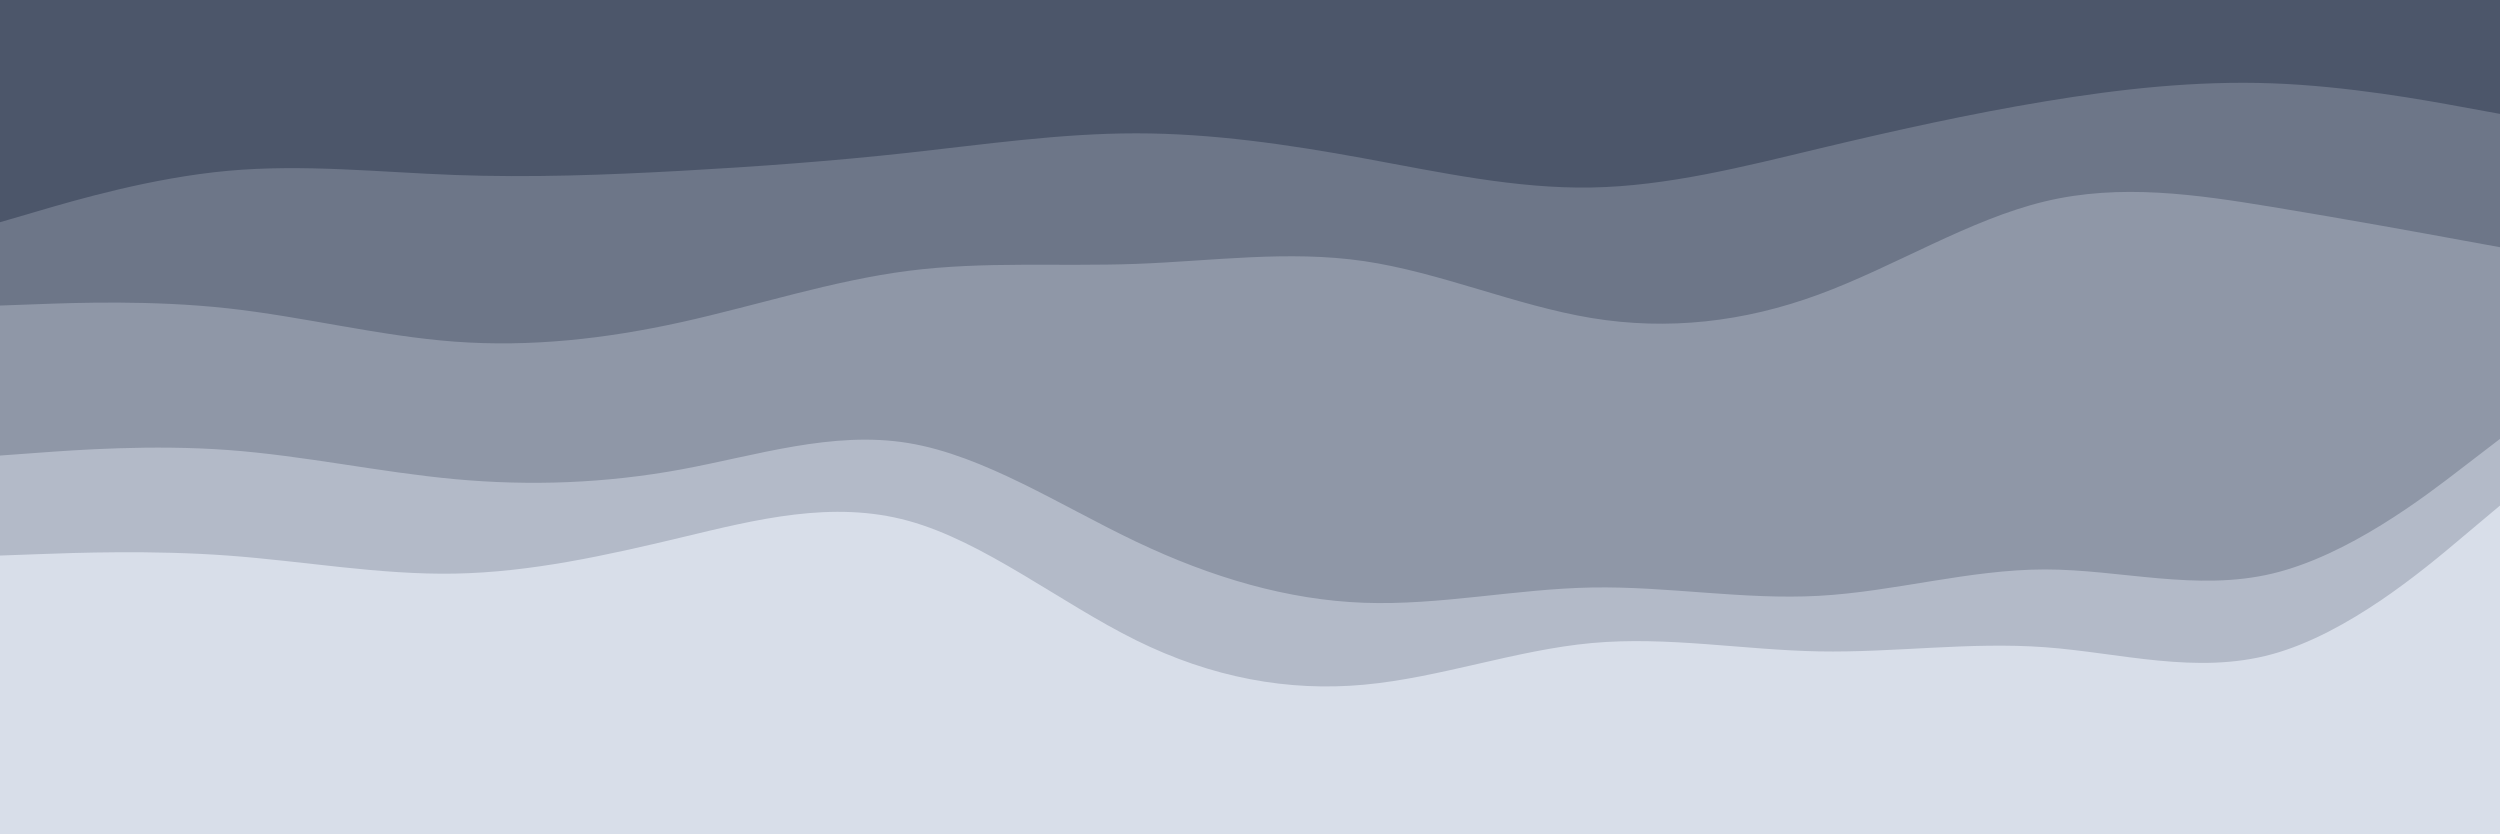
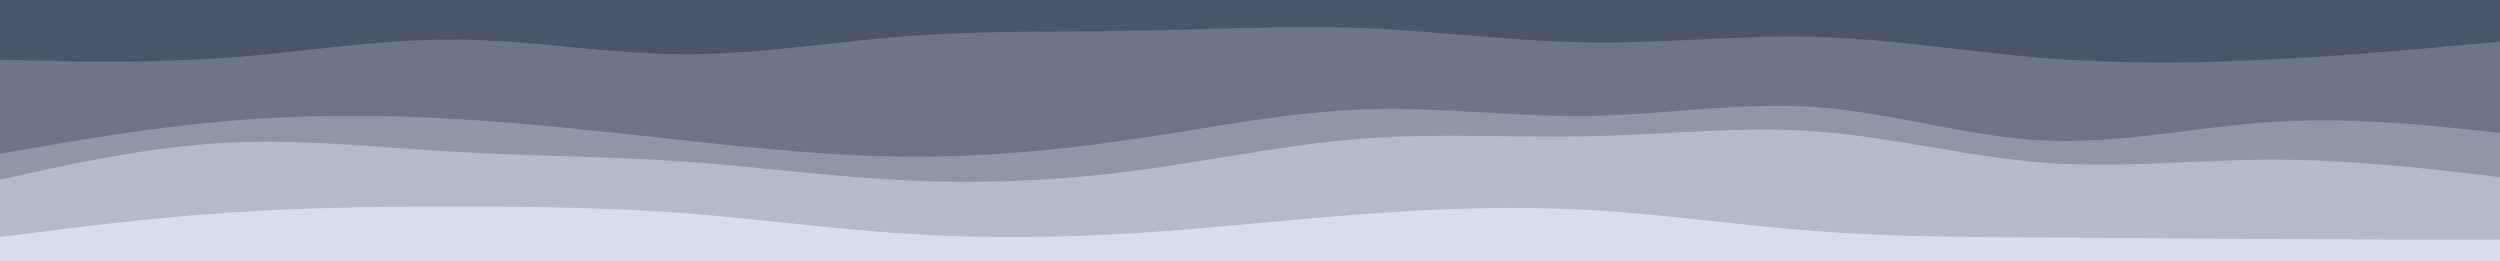
- <svg xmlns="http://www.w3.org/2000/svg" id="visual" viewBox="0 0 900 300" width="900" height="300" version="1.1">
-   <path d="M0 82L13.7 78C27.3 74 54.7 66 82 63.5C109.3 61 136.7 64 163.8 65C191 66 218 65 245.2 63.5C272.3 62 299.7 60 327 57C354.3 54 381.7 50 409 50C436.3 50 463.7 54 491 59C518.3 64 545.7 70 573 69.5C600.3 69 627.7 62 654.8 55.5C682 49 709 43 736.2 38.5C763.3 34 790.7 31 818 32C845.3 33 872.7 38 886.3 40.5L900 43L900 0L886.3 0C872.7 0 845.3 0 818 0C790.7 0 763.3 0 736.2 0C709 0 682 0 654.8 0C627.7 0 600.3 0 573 0C545.7 0 518.3 0 491 0C463.7 0 436.3 0 409 0C381.7 0 354.3 0 327 0C299.7 0 272.3 0 245.2 0C218 0 191 0 163.8 0C136.7 0 109.3 0 82 0C54.7 0 27.3 0 13.7 0L0 0Z" fill="#4c566a" />
-   <path d="M0 112L13.7 111.5C27.3 111 54.7 110 82 113C109.3 116 136.7 123 163.8 125C191 127 218 124 245.2 118C272.3 112 299.7 103 327 99.5C354.3 96 381.7 98 409 97C436.3 96 463.7 92 491 96C518.3 100 545.7 112 573 116.5C600.3 121 627.7 118 654.8 108C682 98 709 81 736.2 74.5C763.3 68 790.7 72 818 76.5C845.3 81 872.7 86 886.3 88.5L900 91L900 41L886.3 38.5C872.7 36 845.3 31 818 30C790.7 29 763.3 32 736.2 36.5C709 41 682 47 654.8 53.5C627.7 60 600.3 67 573 67.5C545.7 68 518.3 62 491 57C463.7 52 436.3 48 409 48C381.7 48 354.3 52 327 55C299.7 58 272.3 60 245.2 61.5C218 63 191 64 163.8 63C136.7 62 109.3 59 82 61.5C54.7 64 27.3 72 13.7 76L0 80Z" fill="#6d7688" />
-   <path d="M0 166L13.7 165C27.3 164 54.7 162 82 164C109.3 166 136.7 172 163.8 174.5C191 177 218 176 245.2 171C272.3 166 299.7 157 327 161.5C354.3 166 381.7 184 409 197C436.3 210 463.7 218 491 219C518.3 220 545.7 214 573 213.5C600.3 213 627.7 218 654.8 216.5C682 215 709 207 736.2 207C763.3 207 790.7 215 818 208.5C845.3 202 872.7 181 886.3 170.5L900 160L900 89L886.3 86.5C872.7 84 845.3 79 818 74.5C790.7 70 763.3 66 736.2 72.5C709 79 682 96 654.8 106C627.7 116 600.3 119 573 114.5C545.7 110 518.3 98 491 94C463.7 90 436.3 94 409 95C381.7 96 354.3 94 327 97.5C299.7 101 272.3 110 245.2 116C218 122 191 125 163.8 123C136.7 121 109.3 114 82 111C54.7 108 27.3 109 13.7 109.5L0 110Z" fill="#8f97a7" />
-   <path d="M0 202L13.7 201.5C27.3 201 54.7 200 82 202C109.3 204 136.7 209 163.8 208.5C191 208 218 202 245.2 195.5C272.3 189 299.7 182 327 189.5C354.3 197 381.7 219 409 232.5C436.3 246 463.7 251 491 248.5C518.3 246 545.7 236 573 233.5C600.3 231 627.7 236 654.8 236.5C682 237 709 233 736.2 235C763.3 237 790.7 245 818 237.5C845.3 230 872.7 207 886.3 195.5L900 184L900 158L886.3 168.5C872.7 179 845.3 200 818 206.5C790.7 213 763.3 205 736.2 205C709 205 682 213 654.8 214.5C627.7 216 600.3 211 573 211.5C545.7 212 518.3 218 491 217C463.7 216 436.3 208 409 195C381.7 182 354.3 164 327 159.5C299.7 155 272.3 164 245.2 169C218 174 191 175 163.8 172.5C136.7 170 109.3 164 82 162C54.7 160 27.3 162 13.7 163L0 164Z" fill="#b3bac8" />
-   <path d="M0 301L13.7 301C27.3 301 54.7 301 82 301C109.3 301 136.7 301 163.8 301C191 301 218 301 245.2 301C272.3 301 299.7 301 327 301C354.3 301 381.7 301 409 301C436.3 301 463.7 301 491 301C518.3 301 545.7 301 573 301C600.3 301 627.7 301 654.8 301C682 301 709 301 736.2 301C763.3 301 790.7 301 818 301C845.3 301 872.7 301 886.3 301L900 301L900 182L886.3 193.5C872.7 205 845.3 228 818 235.5C790.7 243 763.3 235 736.2 233C709 231 682 235 654.8 234.5C627.7 234 600.3 229 573 231.5C545.7 234 518.3 244 491 246.5C463.7 249 436.3 244 409 230.5C381.7 217 354.3 195 327 187.5C299.7 180 272.3 187 245.2 193.5C218 200 191 206 163.8 206.5C136.7 207 109.3 202 82 200C54.7 198 27.3 199 13.7 199.5L0 200Z" fill="#d8dee9" />
+ <svg xmlns="http://www.w3.org/2000/svg" id="visual" viewBox="0 0 960 100" width="960" height="100" version="1.1">
+   <path d="M0 25L14.5 25.3C29 25.7 58 26.3 87.2 24.2C116.3 22 145.7 17 174.8 17.2C204 17.3 233 22.7 262 22.8C291 23 320 18 349 15.8C378 13.7 407 14.3 436.2 13.8C465.3 13.3 494.7 11.7 523.8 12.8C553 14 582 18 611 18.3C640 18.7 669 15.3 698 16.2C727 17 756 22 785.2 24.3C814.3 26.7 843.7 26.3 872.8 24.8C902 23.3 931 20.7 945.5 19.3L960 18L960 0L945.5 0C931 0 902 0 872.8 0C843.7 0 814.3 0 785.2 0C756 0 727 0 698 0C669 0 640 0 611 0C582 0 553 0 523.8 0C494.7 0 465.3 0 436.2 0C407 0 378 0 349 0C320 0 291 0 262 0C233 0 204 0 174.8 0C145.7 0 116.3 0 87.2 0C58 0 29 0 14.5 0L0 0Z" fill="#4c566a" />
+   <path d="M0 61L14.5 58.5C29 56 58 51 87.2 48.5C116.3 46 145.7 46 174.8 47.7C204 49.3 233 52.7 262 55.8C291 59 320 62 349 62.2C378 62.3 407 59.7 436.2 55.3C465.3 51 494.7 45 523.8 44C553 43 582 47 611 46.5C640 46 669 41 698 43.2C727 45.3 756 54.7 785.2 56C814.3 57.3 843.7 50.7 872.8 48.8C902 47 931 50 945.5 51.5L960 53L960 16L945.5 17.3C931 18.7 902 21.3 872.8 22.8C843.7 24.3 814.3 24.7 785.2 22.3C756 20 727 15 698 14.2C669 13.3 640 16.7 611 16.3C582 16 553 12 523.8 10.8C494.7 9.7 465.3 11.3 436.2 11.8C407 12.3 378 11.7 349 13.8C320 16 291 21 262 20.8C233 20.7 204 15.3 174.8 15.2C145.7 15 116.3 20 87.2 22.2C58 24.3 29 23.7 14.5 23.3L0 23Z" fill="#6d7688" />
+   <path d="M0 71L14.5 67.8C29 64.7 58 58.3 87.2 56.8C116.3 55.3 145.7 58.7 174.8 60.3C204 62 233 62 262 64C291 66 320 70 349 71.3C378 72.7 407 71.3 436.2 67.5C465.3 63.7 494.7 57.3 523.8 55.2C553 53 582 55 611 54.3C640 53.7 669 50.3 698 52.5C727 54.7 756 62.3 785.2 64.5C814.3 66.7 843.7 63.3 872.8 63.3C902 63.3 931 66.7 945.5 68.3L960 70L960 51L945.5 49.5C931 48 902 45 872.8 46.8C843.7 48.7 814.3 55.3 785.2 54C756 52.7 727 43.3 698 41.2C669 39 640 44 611 44.5C582 45 553 41 523.8 42C494.7 43 465.3 49 436.2 53.3C407 57.7 378 60.3 349 60.2C320 60 291 57 262 53.8C233 50.7 204 47.3 174.8 45.7C145.7 44 116.3 44 87.2 46.5C58 49 29 54 14.5 56.5L0 59Z" fill="#8f97a7" />
+   <path d="M0 93L14.5 91.2C29 89.3 58 85.7 87.2 83.7C116.3 81.7 145.7 81.3 174.8 81.3C204 81.3 233 81.7 262 83.8C291 86 320 90 349 91.8C378 93.7 407 93.3 436.2 91.5C465.3 89.7 494.7 86.3 523.8 84.2C553 82 582 81 611 82.7C640 84.3 669 88.7 698 90.8C727 93 756 93 785.2 93.2C814.3 93.3 843.7 93.7 872.8 93.8C902 94 931 94 945.5 94L960 94L960 68L945.5 66.3C931 64.7 902 61.3 872.8 61.3C843.7 61.3 814.3 64.7 785.2 62.5C756 60.3 727 52.7 698 50.5C669 48.3 640 51.7 611 52.3C582 53 553 51 523.8 53.2C494.7 55.3 465.3 61.7 436.2 65.5C407 69.3 378 70.7 349 69.3C320 68 291 64 262 62C233 60 204 60 174.8 58.3C145.7 56.7 116.3 53.3 87.2 54.8C58 56.3 29 62.7 14.5 65.8L0 69Z" fill="#b3bac8" />
+   <path d="M0 101L14.5 101C29 101 58 101 87.2 101C116.3 101 145.7 101 174.8 101C204 101 233 101 262 101C291 101 320 101 349 101C378 101 407 101 436.2 101C465.3 101 494.7 101 523.8 101C553 101 582 101 611 101C640 101 669 101 698 101C727 101 756 101 785.2 101C814.3 101 843.7 101 872.8 101C902 101 931 101 945.5 101L960 101L960 92L945.5 92C931 92 902 92 872.8 91.8C843.7 91.7 814.3 91.3 785.2 91.2C756 91 727 91 698 88.8C669 86.7 640 82.3 611 80.7C582 79 553 80 523.8 82.2C494.7 84.3 465.3 87.7 436.2 89.5C407 91.3 378 91.7 349 89.8C320 88 291 84 262 81.8C233 79.7 204 79.3 174.8 79.3C145.7 79.3 116.3 79.7 87.2 81.7C58 83.7 29 87.3 14.5 89.2L0 91Z" fill="#d8dee9" />
</svg>
